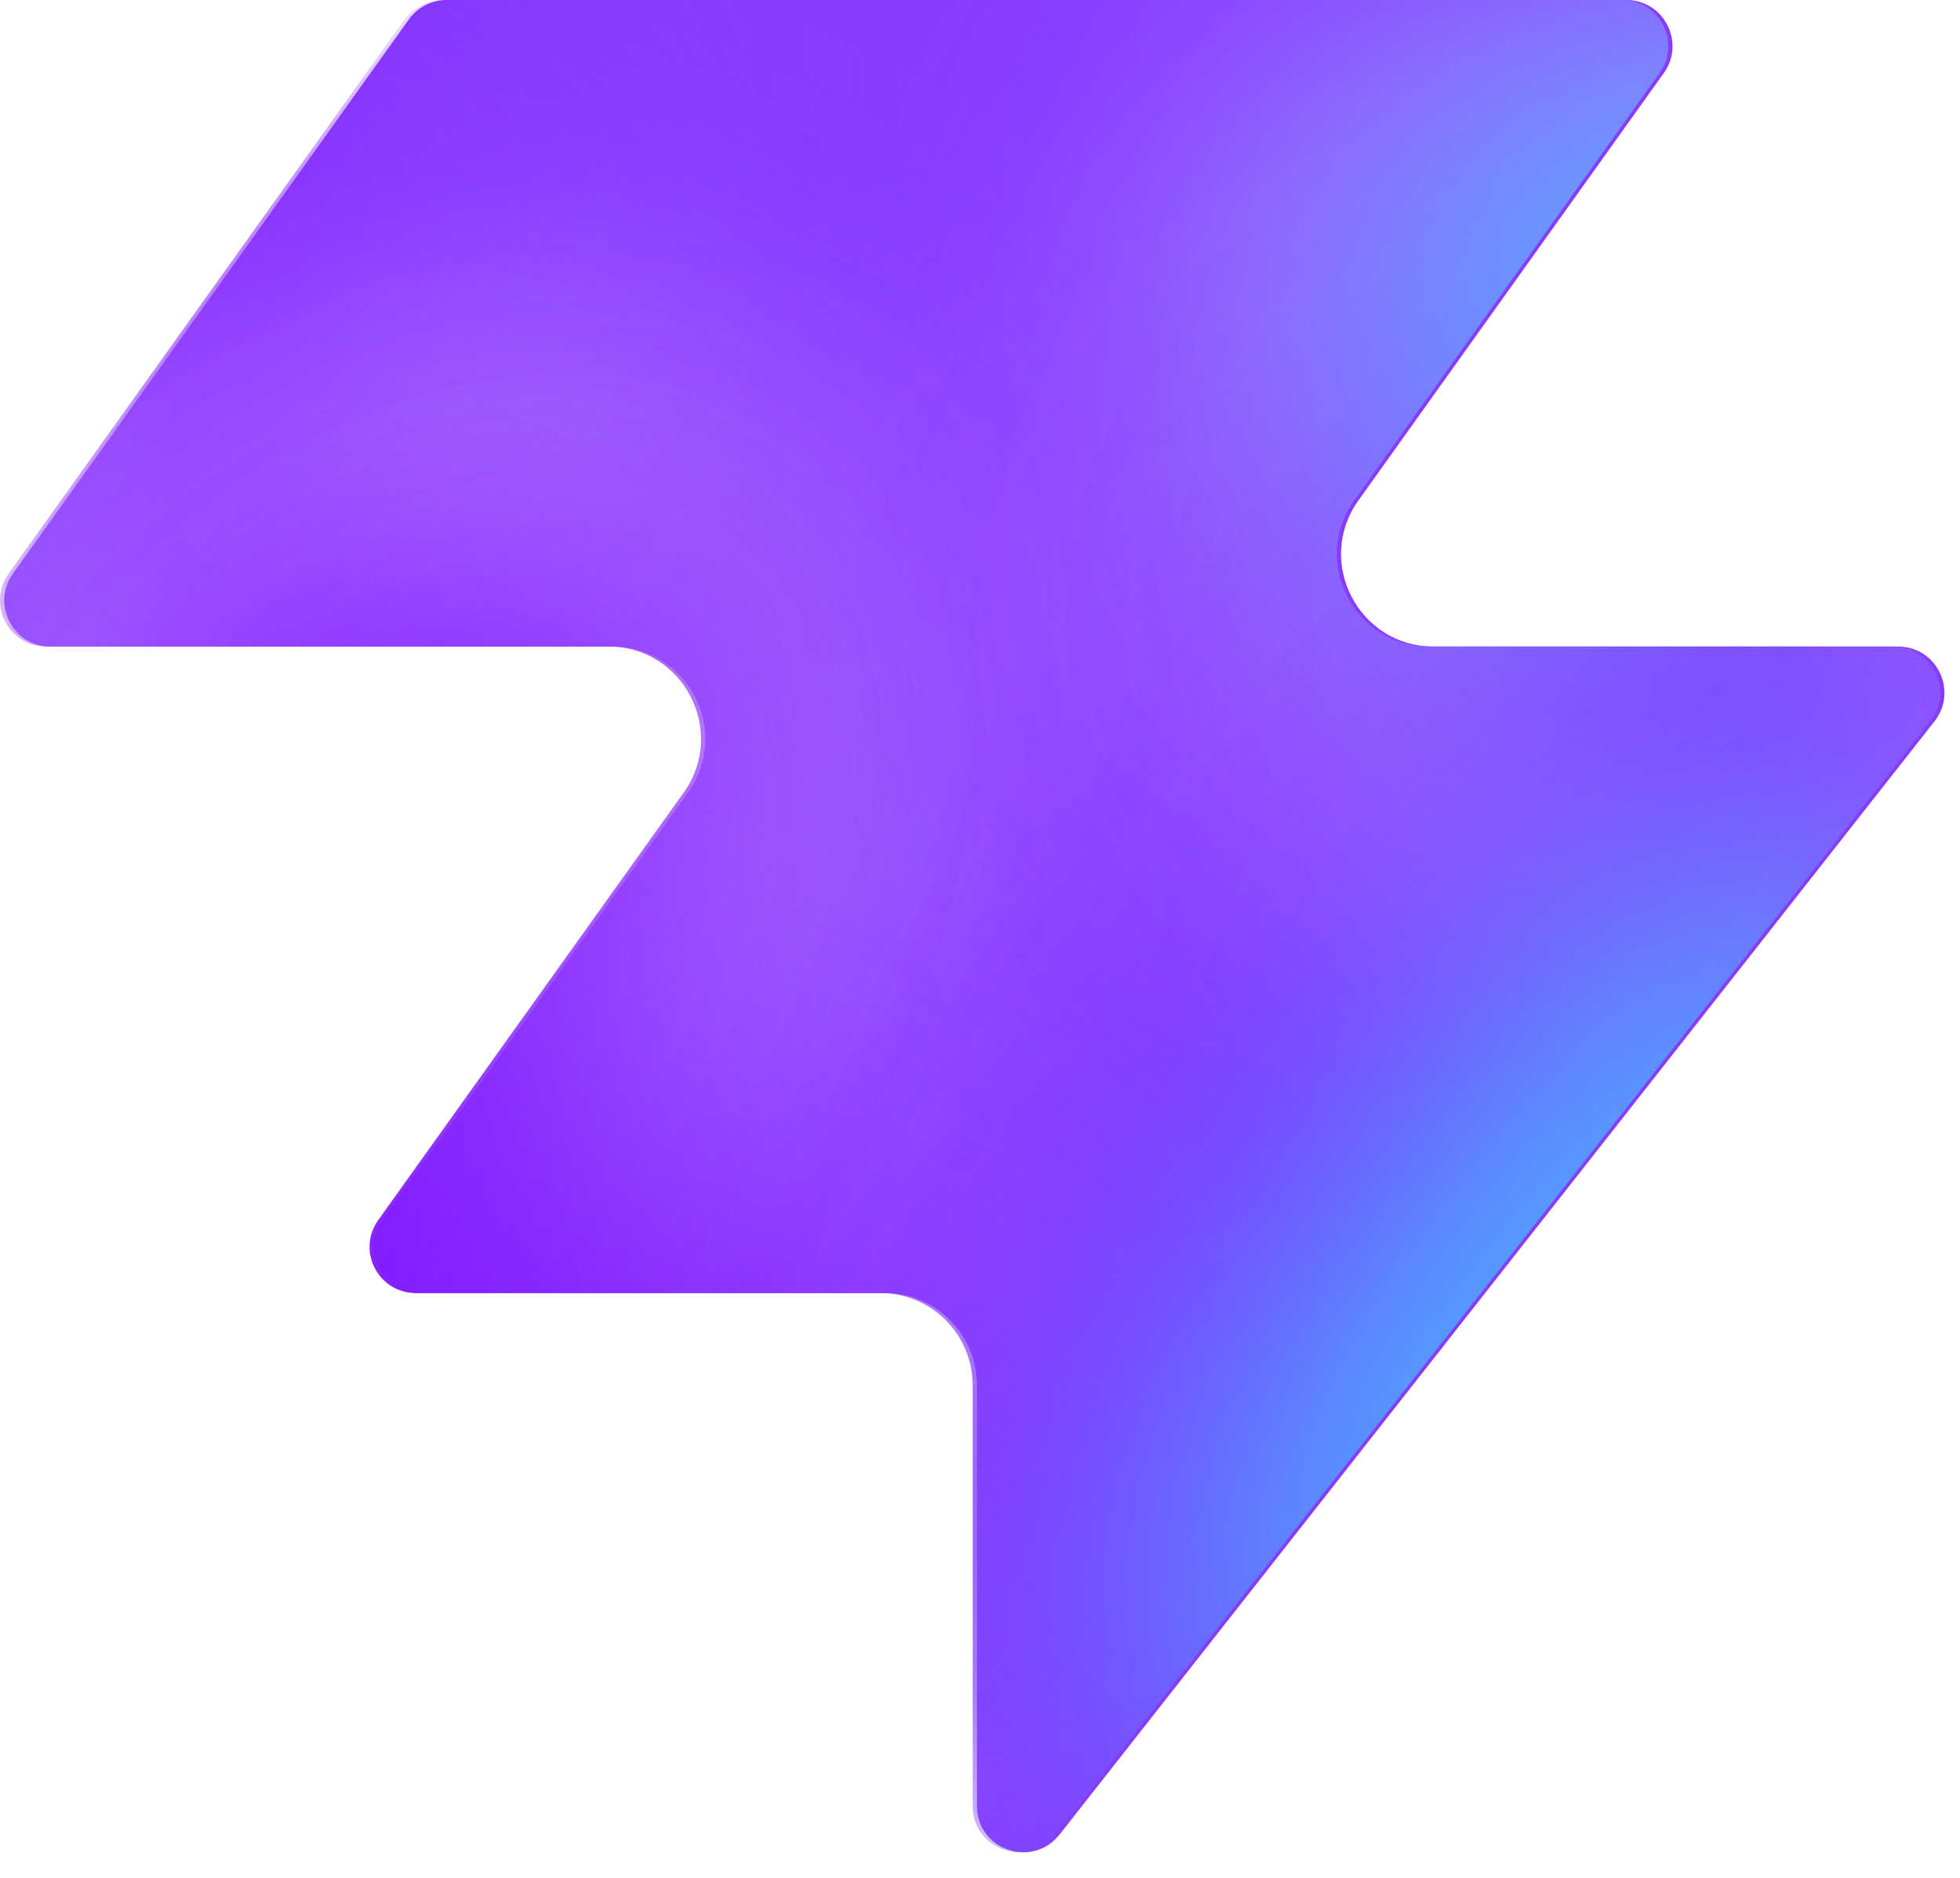
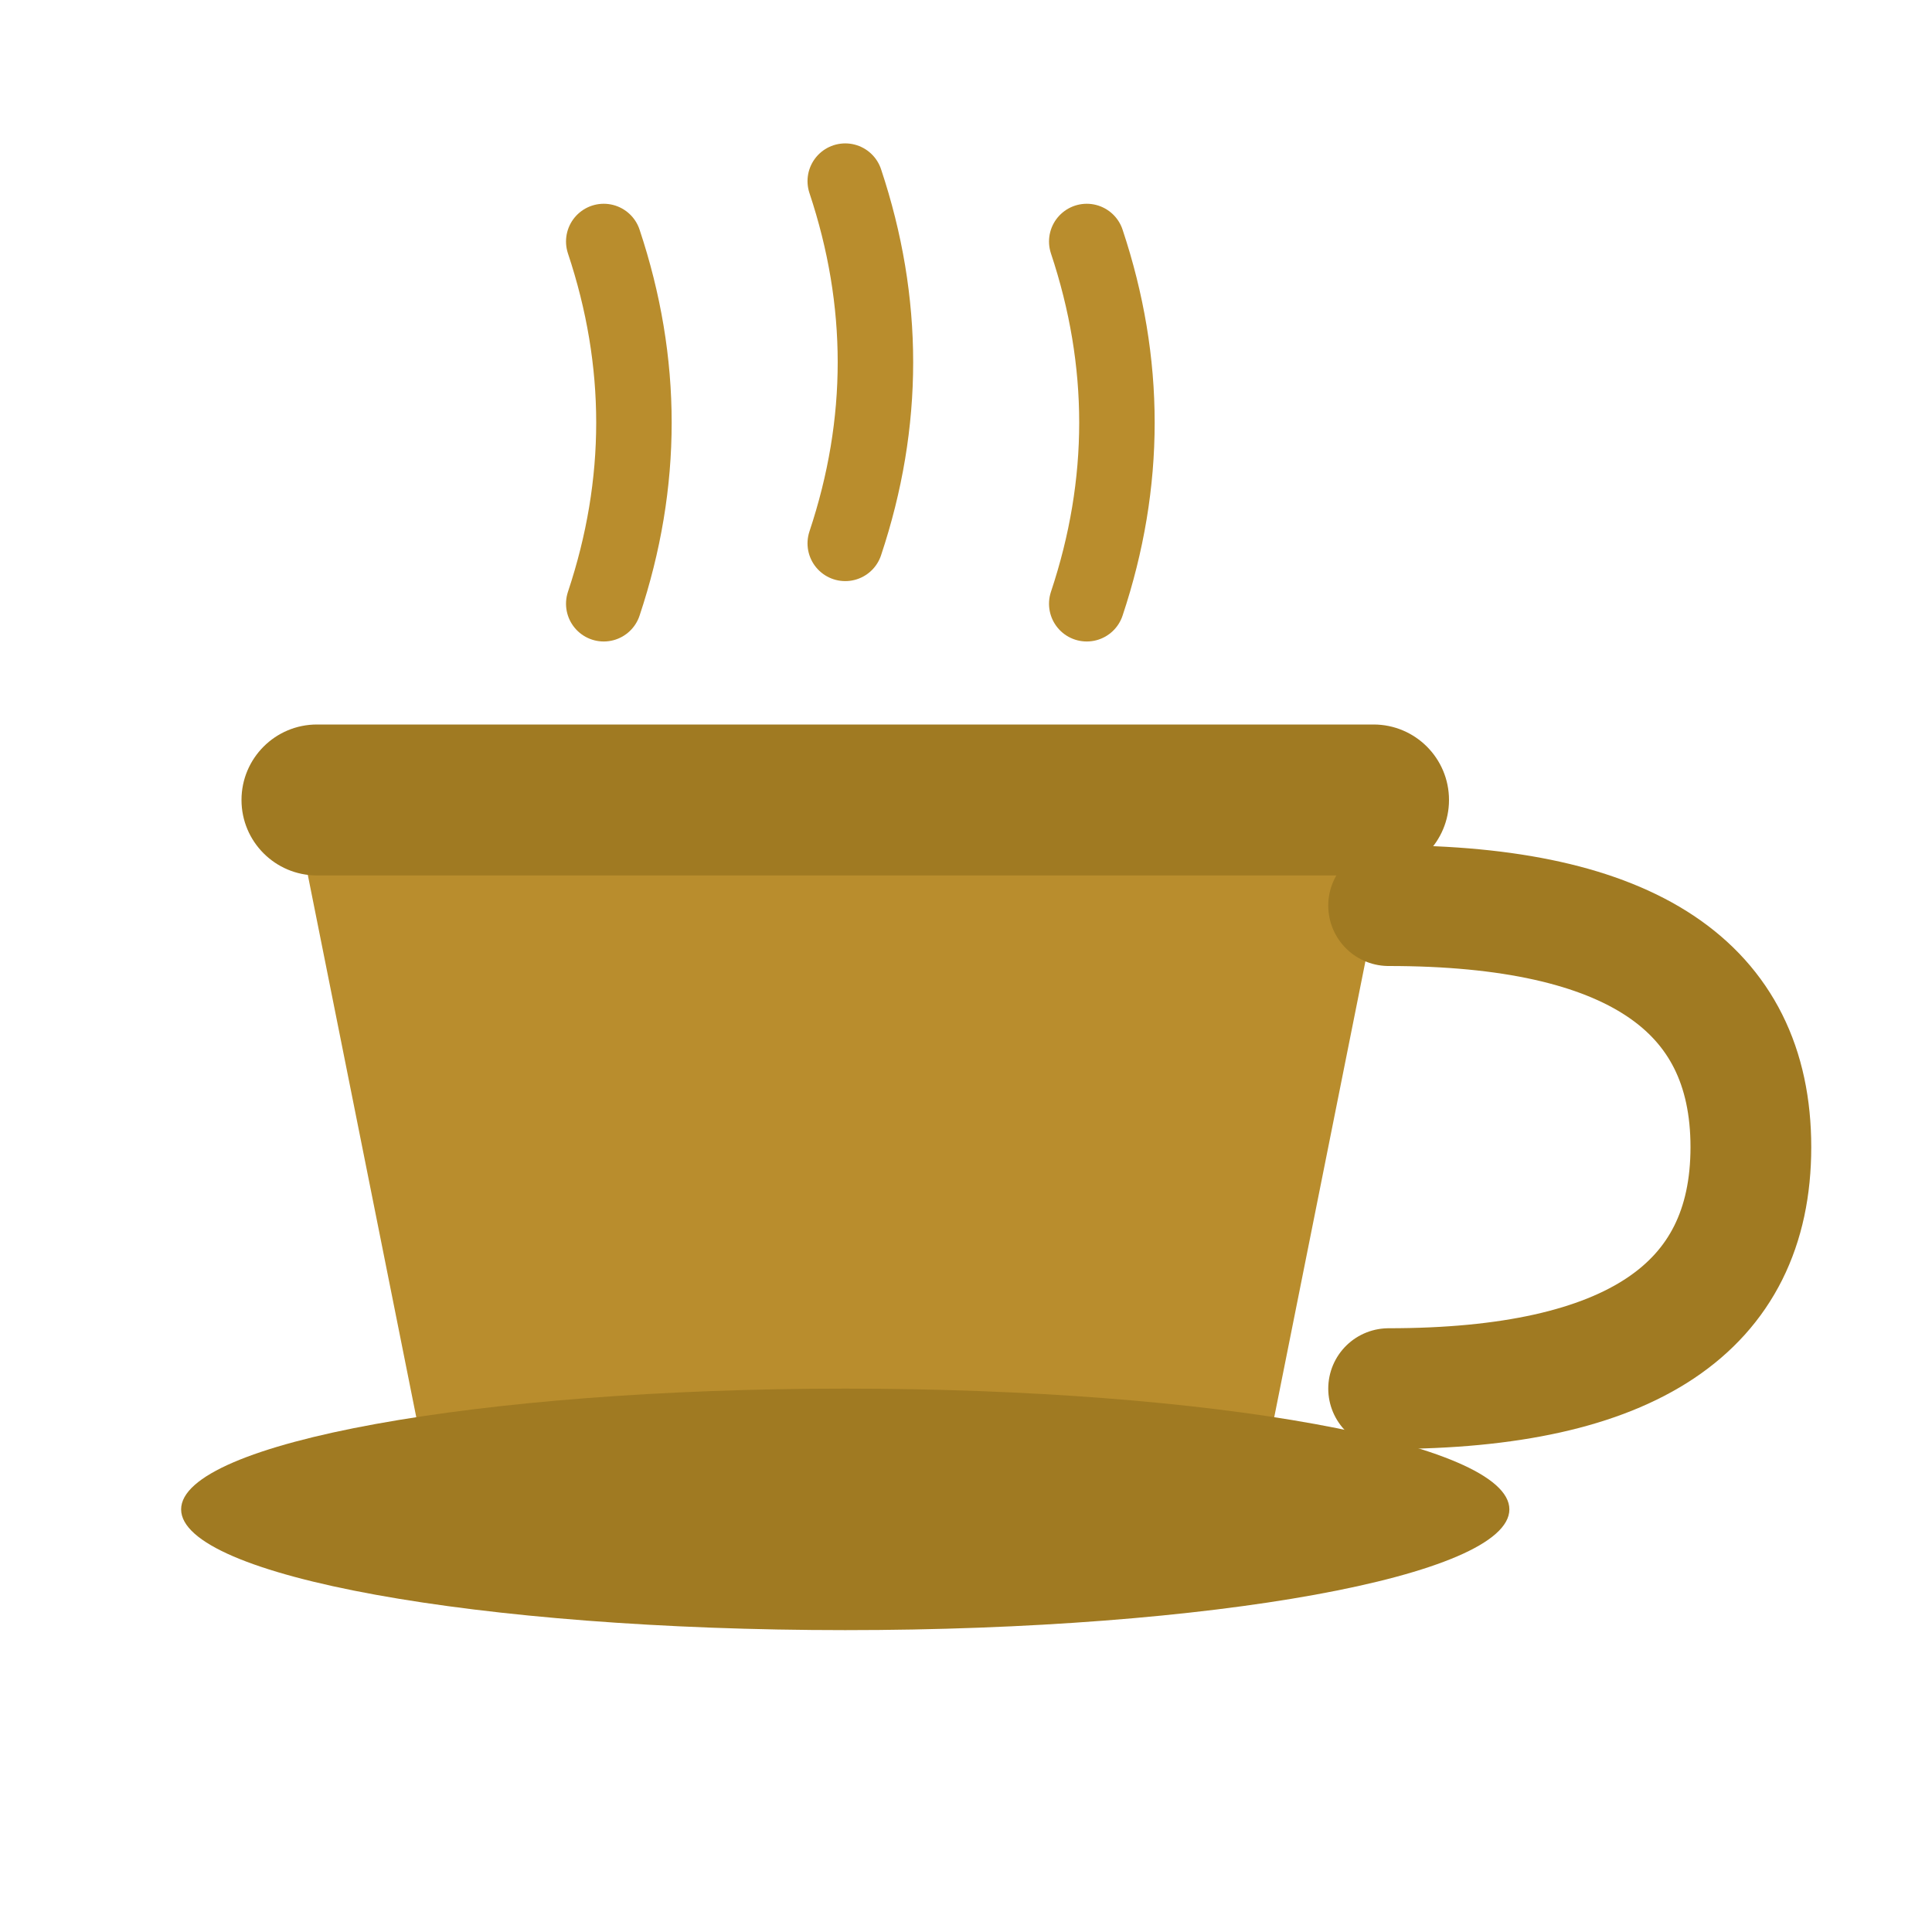
- <svg xmlns="http://www.w3.org/2000/svg" width="48" height="46" fill="none" viewBox="0 0 48 46">
-   <path fill="#863bff" d="M25.946 44.938c-.664.845-2.021.375-2.021-.698V33.937a2.26 2.26 0 0 0-2.262-2.262H10.287c-.92 0-1.456-1.04-.92-1.788l7.48-10.471c1.07-1.497 0-3.578-1.842-3.578H1.237c-.92 0-1.456-1.04-.92-1.788L10.013.474c.214-.297.556-.474.92-.474h28.894c.92 0 1.456 1.04.92 1.788l-7.48 10.471c-1.07 1.498 0 3.579 1.842 3.579h11.377c.943 0 1.473 1.088.89 1.83L25.947 44.94z" style="fill:#863bff;fill:color(display-p3 .525 .23 1);fill-opacity:1" />
-   <mask id="a" width="48" height="46" x="0" y="0" maskUnits="userSpaceOnUse" style="mask-type:alpha">
-     <path fill="#000" d="M25.842 44.938c-.664.844-2.021.375-2.021-.698V33.937a2.26 2.26 0 0 0-2.262-2.262H10.183c-.92 0-1.456-1.04-.92-1.788l7.48-10.471c1.07-1.498 0-3.579-1.842-3.579H1.133c-.92 0-1.456-1.04-.92-1.787L9.91.473c.214-.297.556-.474.92-.474h28.894c.92 0 1.456 1.04.92 1.788l-7.48 10.471c-1.07 1.498 0 3.578 1.842 3.578h11.377c.943 0 1.473 1.088.89 1.832L25.843 44.94z" style="fill:#000;fill-opacity:1" />
-   </mask>
-   <g mask="url(#a)">
-     <g filter="url(#b)">
-       <ellipse cx="5.508" cy="14.704" fill="#ede6ff" rx="5.508" ry="14.704" style="fill:#ede6ff;fill:color(display-p3 .927 .903 1);fill-opacity:1" transform="matrix(.00324 1 1 -.00324 -4.47 31.516)" />
-     </g>
-     <g filter="url(#c)">
-       <ellipse cx="10.399" cy="29.851" fill="#ede6ff" rx="10.399" ry="29.851" style="fill:#ede6ff;fill:color(display-p3 .927 .903 1);fill-opacity:1" transform="matrix(.00324 1 1 -.00324 -39.328 7.883)" />
-     </g>
-     <g filter="url(#d)">
-       <ellipse cx="5.508" cy="30.487" fill="#7e14ff" rx="5.508" ry="30.487" style="fill:#7e14ff;fill:color(display-p3 .492 .077 1);fill-opacity:1" transform="rotate(89.814 -25.913 -14.639)scale(1 -1)" />
-     </g>
-     <g filter="url(#e)">
-       <ellipse cx="5.508" cy="30.599" fill="#7e14ff" rx="5.508" ry="30.599" style="fill:#7e14ff;fill:color(display-p3 .492 .077 1);fill-opacity:1" transform="rotate(89.814 -32.644 -3.334)scale(1 -1)" />
-     </g>
-     <g filter="url(#f)">
-       <ellipse cx="5.508" cy="30.599" fill="#7e14ff" rx="5.508" ry="30.599" style="fill:#7e14ff;fill:color(display-p3 .492 .077 1);fill-opacity:1" transform="matrix(.00324 1 1 -.00324 -34.34 30.47)" />
-     </g>
-     <g filter="url(#g)">
-       <ellipse cx="14.072" cy="22.078" fill="#ede6ff" rx="14.072" ry="22.078" style="fill:#ede6ff;fill:color(display-p3 .927 .903 1);fill-opacity:1" transform="rotate(93.35 24.506 48.493)scale(-1 1)" />
-     </g>
-     <g filter="url(#h)">
-       <ellipse cx="3.47" cy="21.501" fill="#7e14ff" rx="3.47" ry="21.501" style="fill:#7e14ff;fill:color(display-p3 .492 .077 1);fill-opacity:1" transform="rotate(89.009 28.708 47.59)scale(-1 1)" />
-     </g>
-     <g filter="url(#i)">
-       <ellipse cx="3.47" cy="21.501" fill="#7e14ff" rx="3.47" ry="21.501" style="fill:#7e14ff;fill:color(display-p3 .492 .077 1);fill-opacity:1" transform="rotate(89.009 28.708 47.59)scale(-1 1)" />
-     </g>
-     <g filter="url(#j)">
-       <ellipse cx=".387" cy="8.972" fill="#7e14ff" rx="4.407" ry="29.108" style="fill:#7e14ff;fill:color(display-p3 .492 .077 1);fill-opacity:1" transform="rotate(39.51 .387 8.972)" />
-     </g>
-     <g filter="url(#k)">
-       <ellipse cx="47.523" cy="-6.092" fill="#7e14ff" rx="4.407" ry="29.108" style="fill:#7e14ff;fill:color(display-p3 .492 .077 1);fill-opacity:1" transform="rotate(37.892 47.523 -6.092)" />
-     </g>
-     <g filter="url(#l)">
-       <ellipse cx="41.412" cy="6.333" fill="#47bfff" rx="5.971" ry="9.665" style="fill:#47bfff;fill:color(display-p3 .28 .748 1);fill-opacity:1" transform="rotate(37.892 41.412 6.333)" />
-     </g>
-     <g filter="url(#m)">
-       <ellipse cx="-1.879" cy="38.332" fill="#7e14ff" rx="4.407" ry="29.108" style="fill:#7e14ff;fill:color(display-p3 .492 .077 1);fill-opacity:1" transform="rotate(37.892 -1.88 38.332)" />
-     </g>
-     <g filter="url(#n)">
-       <ellipse cx="-1.879" cy="38.332" fill="#7e14ff" rx="4.407" ry="29.108" style="fill:#7e14ff;fill:color(display-p3 .492 .077 1);fill-opacity:1" transform="rotate(37.892 -1.88 38.332)" />
-     </g>
-     <g filter="url(#o)">
-       <ellipse cx="35.651" cy="29.907" fill="#7e14ff" rx="4.407" ry="29.108" style="fill:#7e14ff;fill:color(display-p3 .492 .077 1);fill-opacity:1" transform="rotate(37.892 35.651 29.907)" />
-     </g>
-     <g filter="url(#p)">
-       <ellipse cx="38.418" cy="32.4" fill="#47bfff" rx="5.971" ry="15.297" style="fill:#47bfff;fill:color(display-p3 .28 .748 1);fill-opacity:1" transform="rotate(37.892 38.418 32.4)" />
-     </g>
-   </g>
-   <defs>
-     <filter id="b" width="60.045" height="41.654" x="-19.77" y="16.149" color-interpolation-filters="sRGB" filterUnits="userSpaceOnUse">
-       <feFlood flood-opacity="0" result="BackgroundImageFix" />
-       <feBlend in="SourceGraphic" in2="BackgroundImageFix" result="shape" />
-       <feGaussianBlur result="effect1_foregroundBlur_2002_17158" stdDeviation="7.659" />
-     </filter>
-     <filter id="c" width="90.34" height="51.437" x="-54.613" y="-7.533" color-interpolation-filters="sRGB" filterUnits="userSpaceOnUse">
-       <feFlood flood-opacity="0" result="BackgroundImageFix" />
-       <feBlend in="SourceGraphic" in2="BackgroundImageFix" result="shape" />
-       <feGaussianBlur result="effect1_foregroundBlur_2002_17158" stdDeviation="7.659" />
-     </filter>
-     <filter id="d" width="79.355" height="29.4" x="-49.64" y="2.03" color-interpolation-filters="sRGB" filterUnits="userSpaceOnUse">
-       <feFlood flood-opacity="0" result="BackgroundImageFix" />
-       <feBlend in="SourceGraphic" in2="BackgroundImageFix" result="shape" />
-       <feGaussianBlur result="effect1_foregroundBlur_2002_17158" stdDeviation="4.596" />
-     </filter>
-     <filter id="e" width="79.579" height="29.4" x="-45.045" y="20.029" color-interpolation-filters="sRGB" filterUnits="userSpaceOnUse">
-       <feFlood flood-opacity="0" result="BackgroundImageFix" />
-       <feBlend in="SourceGraphic" in2="BackgroundImageFix" result="shape" />
-       <feGaussianBlur result="effect1_foregroundBlur_2002_17158" stdDeviation="4.596" />
-     </filter>
-     <filter id="f" width="79.579" height="29.4" x="-43.513" y="21.178" color-interpolation-filters="sRGB" filterUnits="userSpaceOnUse">
-       <feFlood flood-opacity="0" result="BackgroundImageFix" />
-       <feBlend in="SourceGraphic" in2="BackgroundImageFix" result="shape" />
-       <feGaussianBlur result="effect1_foregroundBlur_2002_17158" stdDeviation="4.596" />
-     </filter>
-     <filter id="g" width="74.749" height="58.852" x="15.756" y="-17.901" color-interpolation-filters="sRGB" filterUnits="userSpaceOnUse">
-       <feFlood flood-opacity="0" result="BackgroundImageFix" />
-       <feBlend in="SourceGraphic" in2="BackgroundImageFix" result="shape" />
-       <feGaussianBlur result="effect1_foregroundBlur_2002_17158" stdDeviation="7.659" />
-     </filter>
-     <filter id="h" width="61.377" height="25.362" x="23.548" y="2.284" color-interpolation-filters="sRGB" filterUnits="userSpaceOnUse">
-       <feFlood flood-opacity="0" result="BackgroundImageFix" />
-       <feBlend in="SourceGraphic" in2="BackgroundImageFix" result="shape" />
-       <feGaussianBlur result="effect1_foregroundBlur_2002_17158" stdDeviation="4.596" />
-     </filter>
-     <filter id="i" width="61.377" height="25.362" x="23.548" y="2.284" color-interpolation-filters="sRGB" filterUnits="userSpaceOnUse">
-       <feFlood flood-opacity="0" result="BackgroundImageFix" />
-       <feBlend in="SourceGraphic" in2="BackgroundImageFix" result="shape" />
-       <feGaussianBlur result="effect1_foregroundBlur_2002_17158" stdDeviation="4.596" />
-     </filter>
-     <filter id="j" width="56.045" height="63.649" x="-27.636" y="-22.853" color-interpolation-filters="sRGB" filterUnits="userSpaceOnUse">
-       <feFlood flood-opacity="0" result="BackgroundImageFix" />
-       <feBlend in="SourceGraphic" in2="BackgroundImageFix" result="shape" />
-       <feGaussianBlur result="effect1_foregroundBlur_2002_17158" stdDeviation="4.596" />
-     </filter>
-     <filter id="k" width="54.814" height="64.646" x="20.116" y="-38.415" color-interpolation-filters="sRGB" filterUnits="userSpaceOnUse">
-       <feFlood flood-opacity="0" result="BackgroundImageFix" />
-       <feBlend in="SourceGraphic" in2="BackgroundImageFix" result="shape" />
-       <feGaussianBlur result="effect1_foregroundBlur_2002_17158" stdDeviation="4.596" />
-     </filter>
-     <filter id="l" width="33.541" height="35.313" x="24.641" y="-11.323" color-interpolation-filters="sRGB" filterUnits="userSpaceOnUse">
-       <feFlood flood-opacity="0" result="BackgroundImageFix" />
-       <feBlend in="SourceGraphic" in2="BackgroundImageFix" result="shape" />
-       <feGaussianBlur result="effect1_foregroundBlur_2002_17158" stdDeviation="4.596" />
-     </filter>
-     <filter id="m" width="54.814" height="64.646" x="-29.286" y="6.009" color-interpolation-filters="sRGB" filterUnits="userSpaceOnUse">
-       <feFlood flood-opacity="0" result="BackgroundImageFix" />
-       <feBlend in="SourceGraphic" in2="BackgroundImageFix" result="shape" />
-       <feGaussianBlur result="effect1_foregroundBlur_2002_17158" stdDeviation="4.596" />
-     </filter>
-     <filter id="n" width="54.814" height="64.646" x="-29.286" y="6.009" color-interpolation-filters="sRGB" filterUnits="userSpaceOnUse">
-       <feFlood flood-opacity="0" result="BackgroundImageFix" />
-       <feBlend in="SourceGraphic" in2="BackgroundImageFix" result="shape" />
-       <feGaussianBlur result="effect1_foregroundBlur_2002_17158" stdDeviation="4.596" />
-     </filter>
-     <filter id="o" width="54.814" height="64.646" x="8.244" y="-2.416" color-interpolation-filters="sRGB" filterUnits="userSpaceOnUse">
-       <feFlood flood-opacity="0" result="BackgroundImageFix" />
-       <feBlend in="SourceGraphic" in2="BackgroundImageFix" result="shape" />
-       <feGaussianBlur result="effect1_foregroundBlur_2002_17158" stdDeviation="4.596" />
-     </filter>
-     <filter id="p" width="39.409" height="43.623" x="18.713" y="10.588" color-interpolation-filters="sRGB" filterUnits="userSpaceOnUse">
-       <feFlood flood-opacity="0" result="BackgroundImageFix" />
-       <feBlend in="SourceGraphic" in2="BackgroundImageFix" result="shape" />
-       <feGaussianBlur result="effect1_foregroundBlur_2002_17158" stdDeviation="4.596" />
-     </filter>
-   </defs>
+ <svg xmlns="http://www.w3.org/2000/svg" viewBox="0 0 64 64" fill="none">
+   <path d="M10 28h36l-4 20H14L10 28z" fill="#b98d2d" />
+   <rect x="8" y="24" width="40" height="5" rx="2.5" fill="#a07a22" />
+   <ellipse cx="28" cy="50" rx="22" ry="4" fill="#a07a22" />
+   <path d="M46 30 Q58 30 58 38 Q58 46 46 46" stroke="#a07a22" stroke-width="4" stroke-linecap="round" fill="none" />
+   <path d="M20 20 Q22 14 20 8" stroke="#b98d2d" stroke-width="2.5" stroke-linecap="round" fill="none" />
+   <path d="M28 18 Q30 12 28 6" stroke="#b98d2d" stroke-width="2.5" stroke-linecap="round" fill="none" />
+   <path d="M36 20 Q38 14 36 8" stroke="#b98d2d" stroke-width="2.5" stroke-linecap="round" fill="none" />
</svg>
